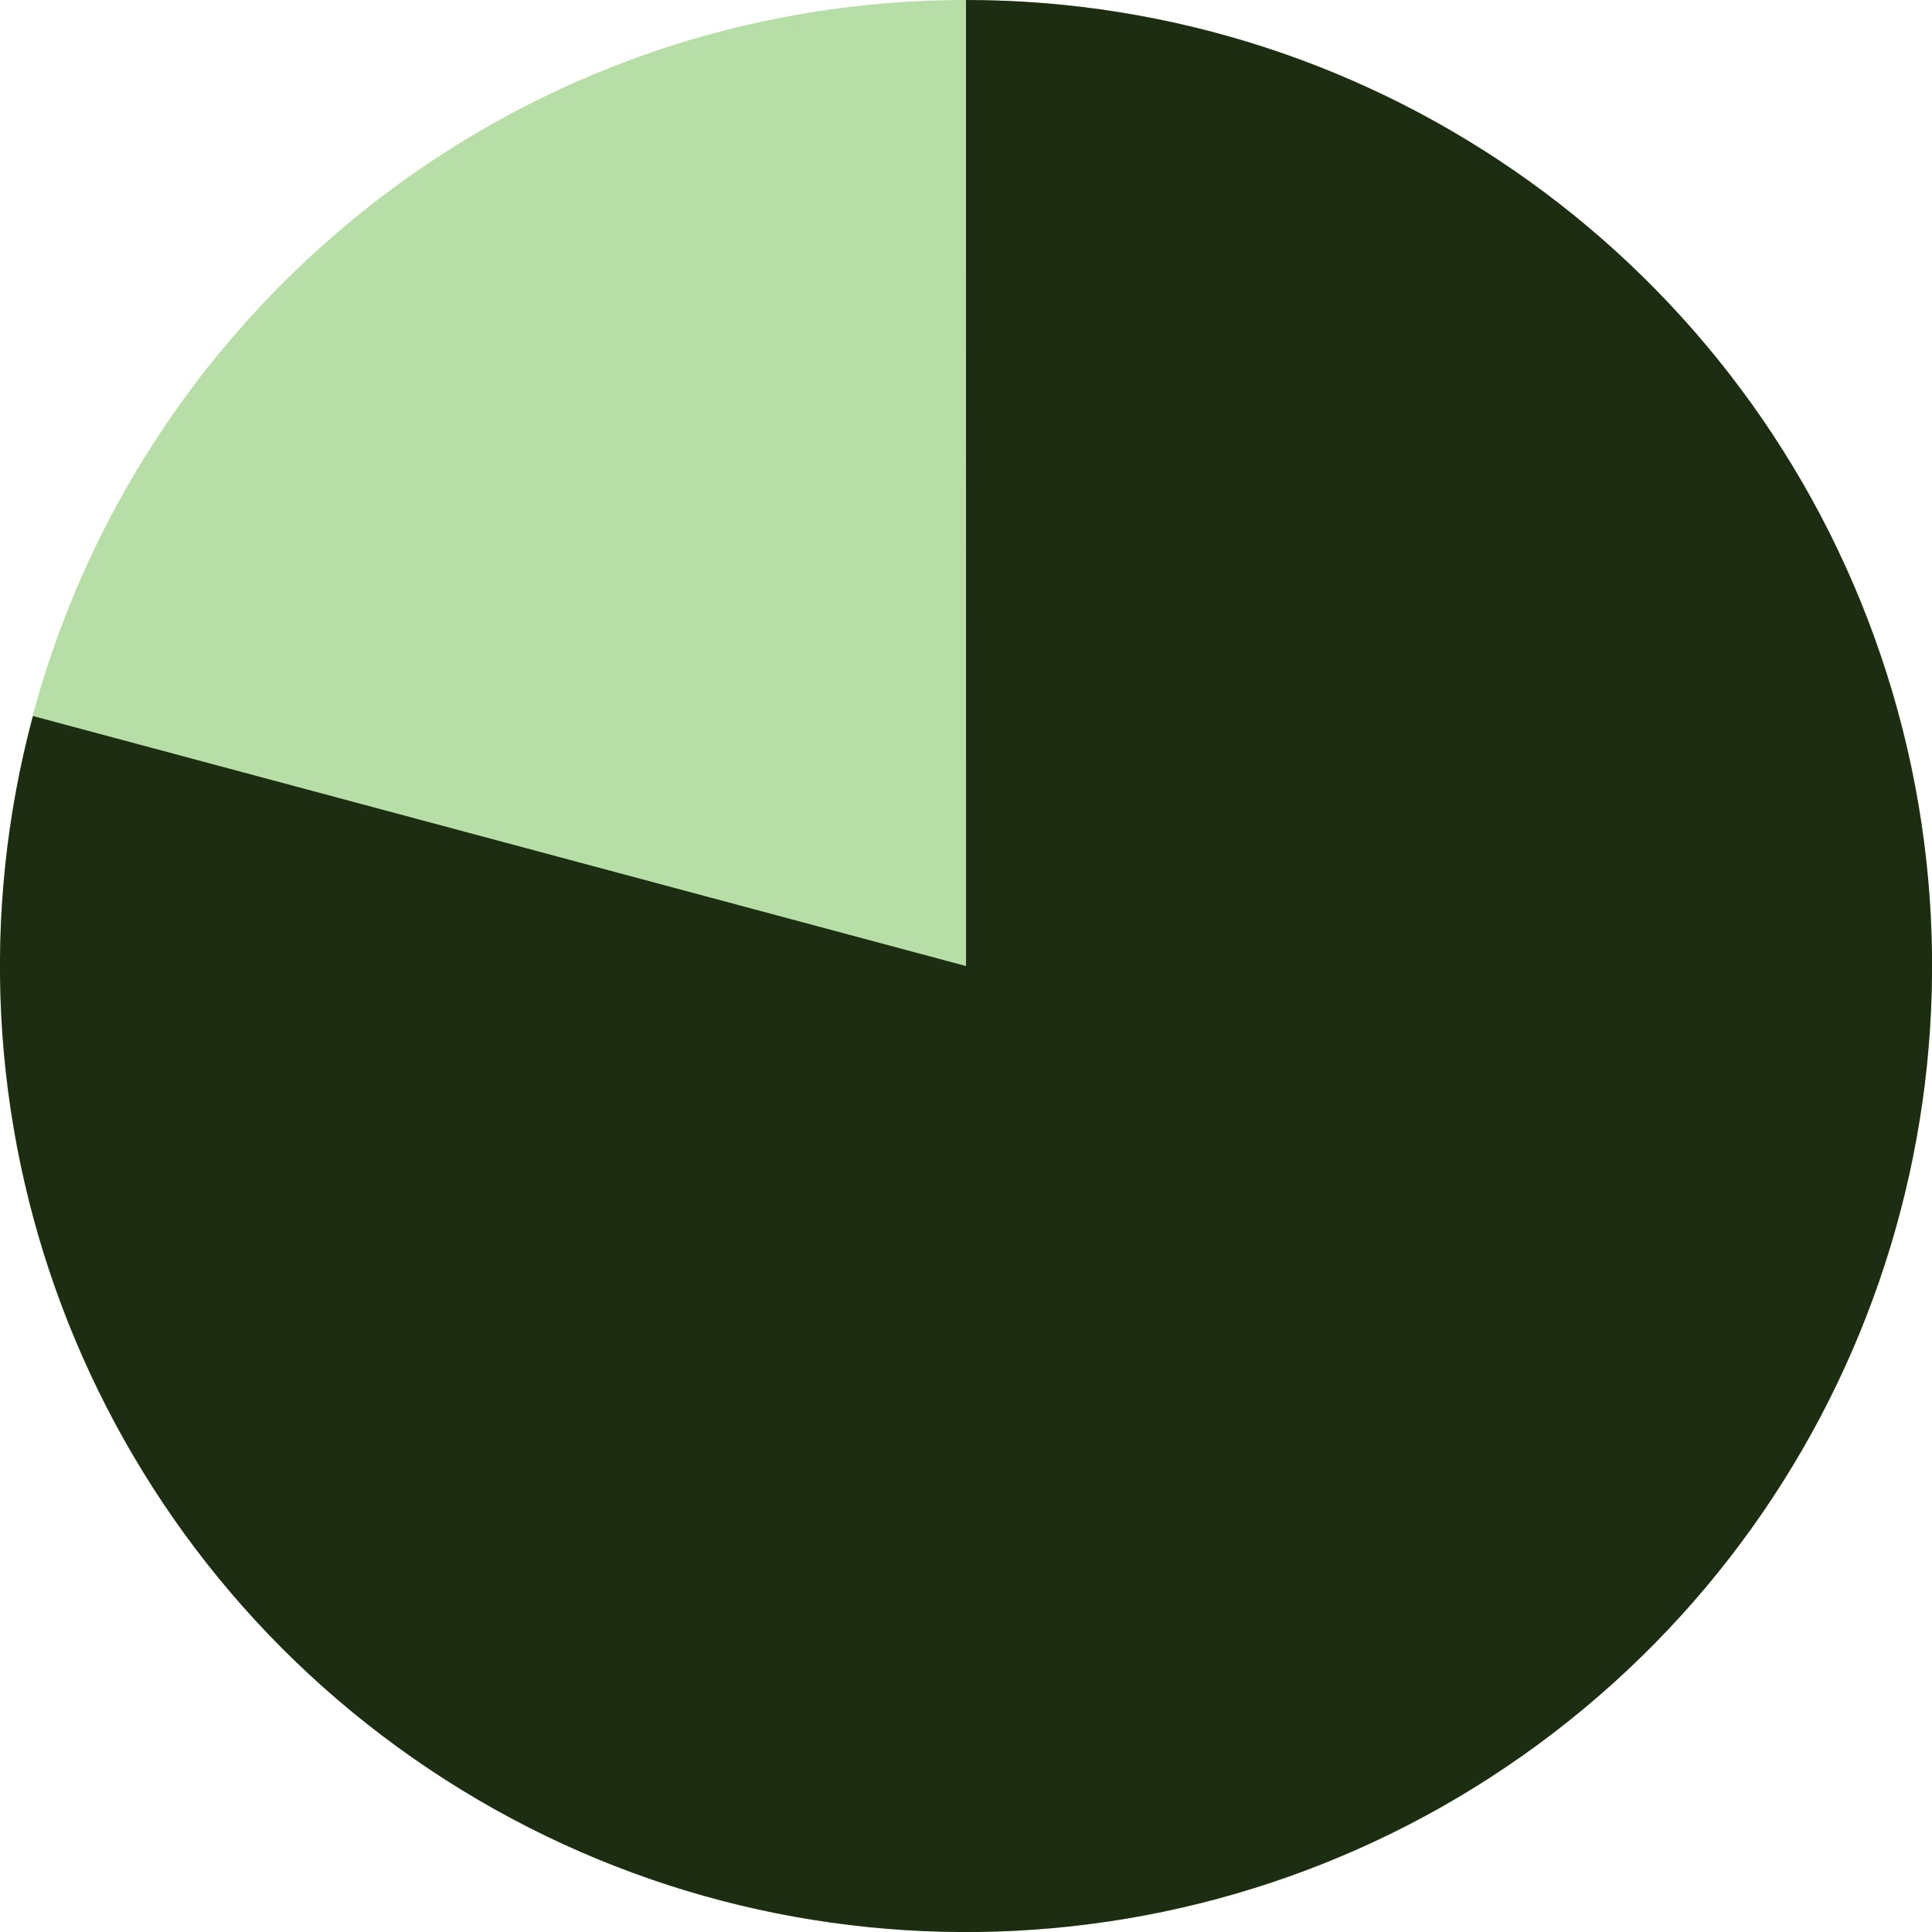
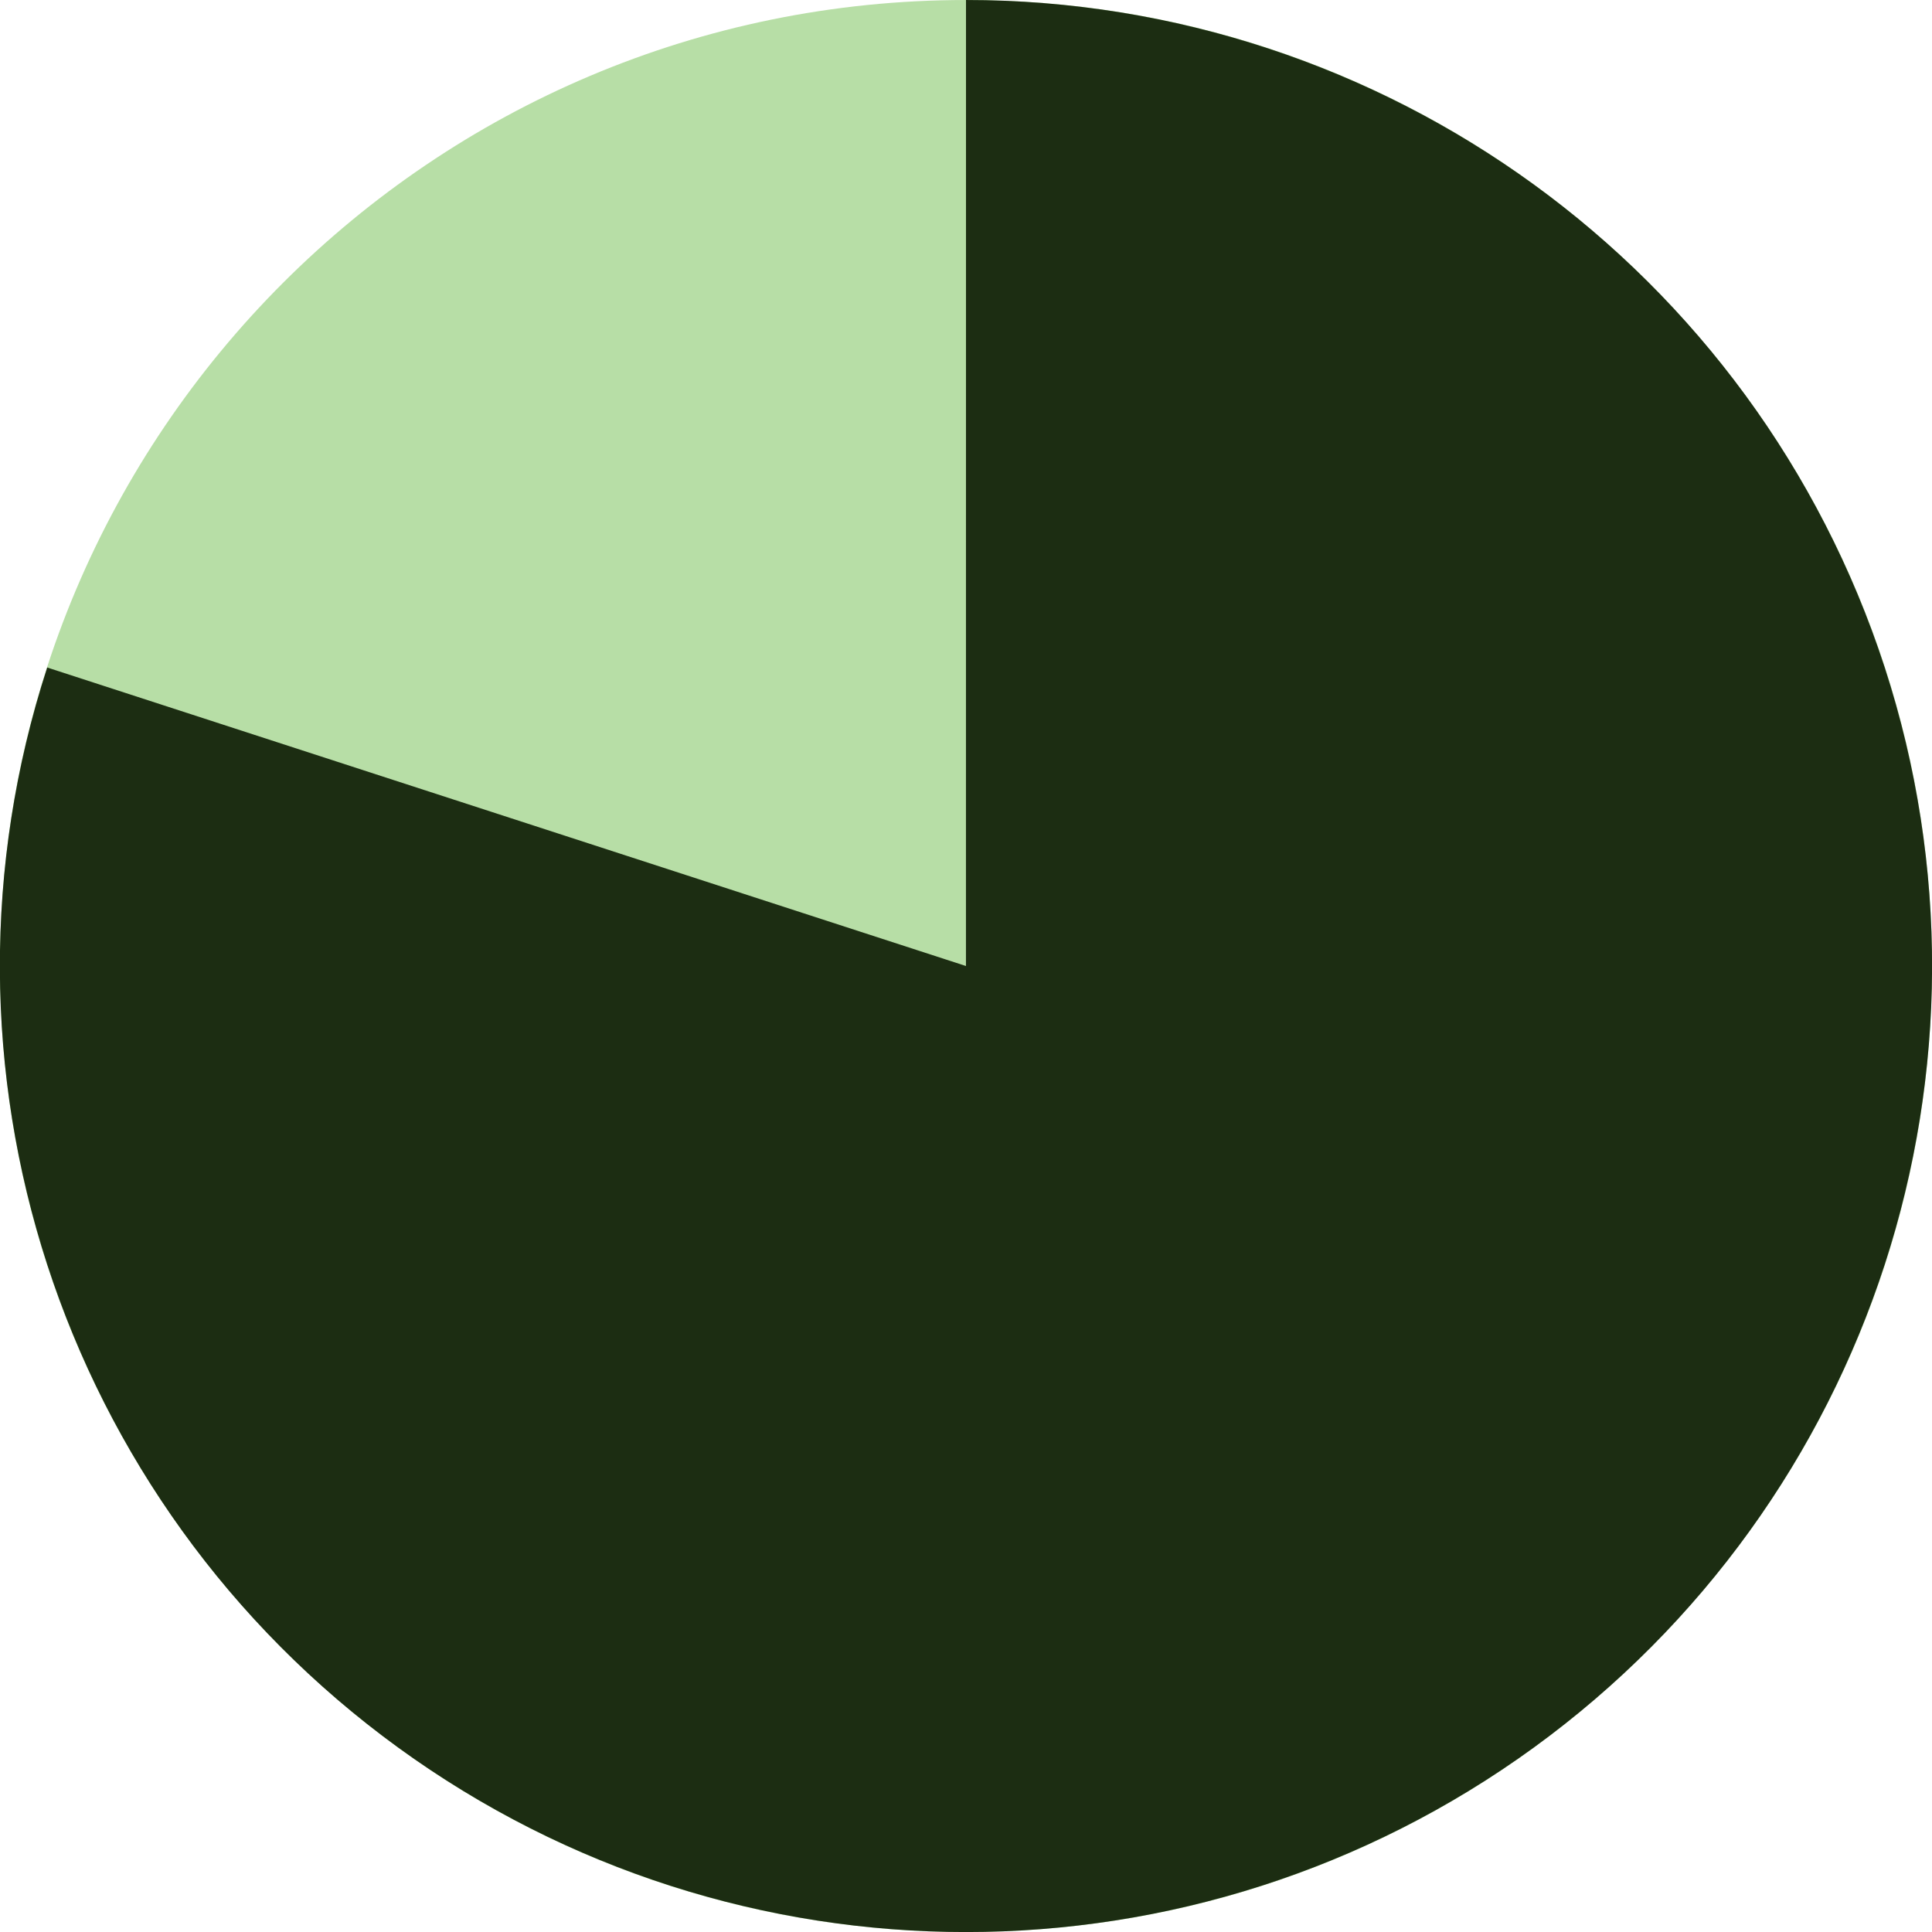
<svg xmlns="http://www.w3.org/2000/svg" width="45.204mm" height="45.204mm" viewBox="0 0 45.204 45.204" version="1.1" id="svg1">
  <defs id="defs1" />
  <g id="layer1" transform="translate(-246.6821,-134.4988)">
    <circle style="fill:#b7dea6;fill-opacity:1;stroke:none;stroke-width:3.736;stroke-linecap:round;stroke-linejoin:round" id="circle1" cx="269.284" cy="157.101" r="22.602" />
-     <path style="fill:#1c2d12;fill-opacity:1;stroke:none;stroke-width:3.736;stroke-linecap:round;stroke-linejoin:round" id="circle2" d="m 269.284,134.499 a 22.602,22.602 0 0 1 21.403,15.337 22.602,22.602 0 0 1 -7.643,25.197 22.602,22.602 0 0 1 -26.316,0.862 22.602,22.602 0 0 1 -9.275,-24.643 l 21.832,5.85 z" />
+     <path style="fill:#1c2d12;fill-opacity:1;stroke:none;stroke-width:3.736;stroke-linecap:round;stroke-linejoin:round" id="circle2" d="m 269.284,134.499 a 22.602,22.602 0 0 1 21.496,15.618 22.602,22.602 0 0 1 -8.211,25.27 22.602,22.602 0 0 1 -26.571,0 22.602,22.602 0 0 1 -8.211,-25.27 l 21.496,6.984 z" />
  </g>
</svg>
